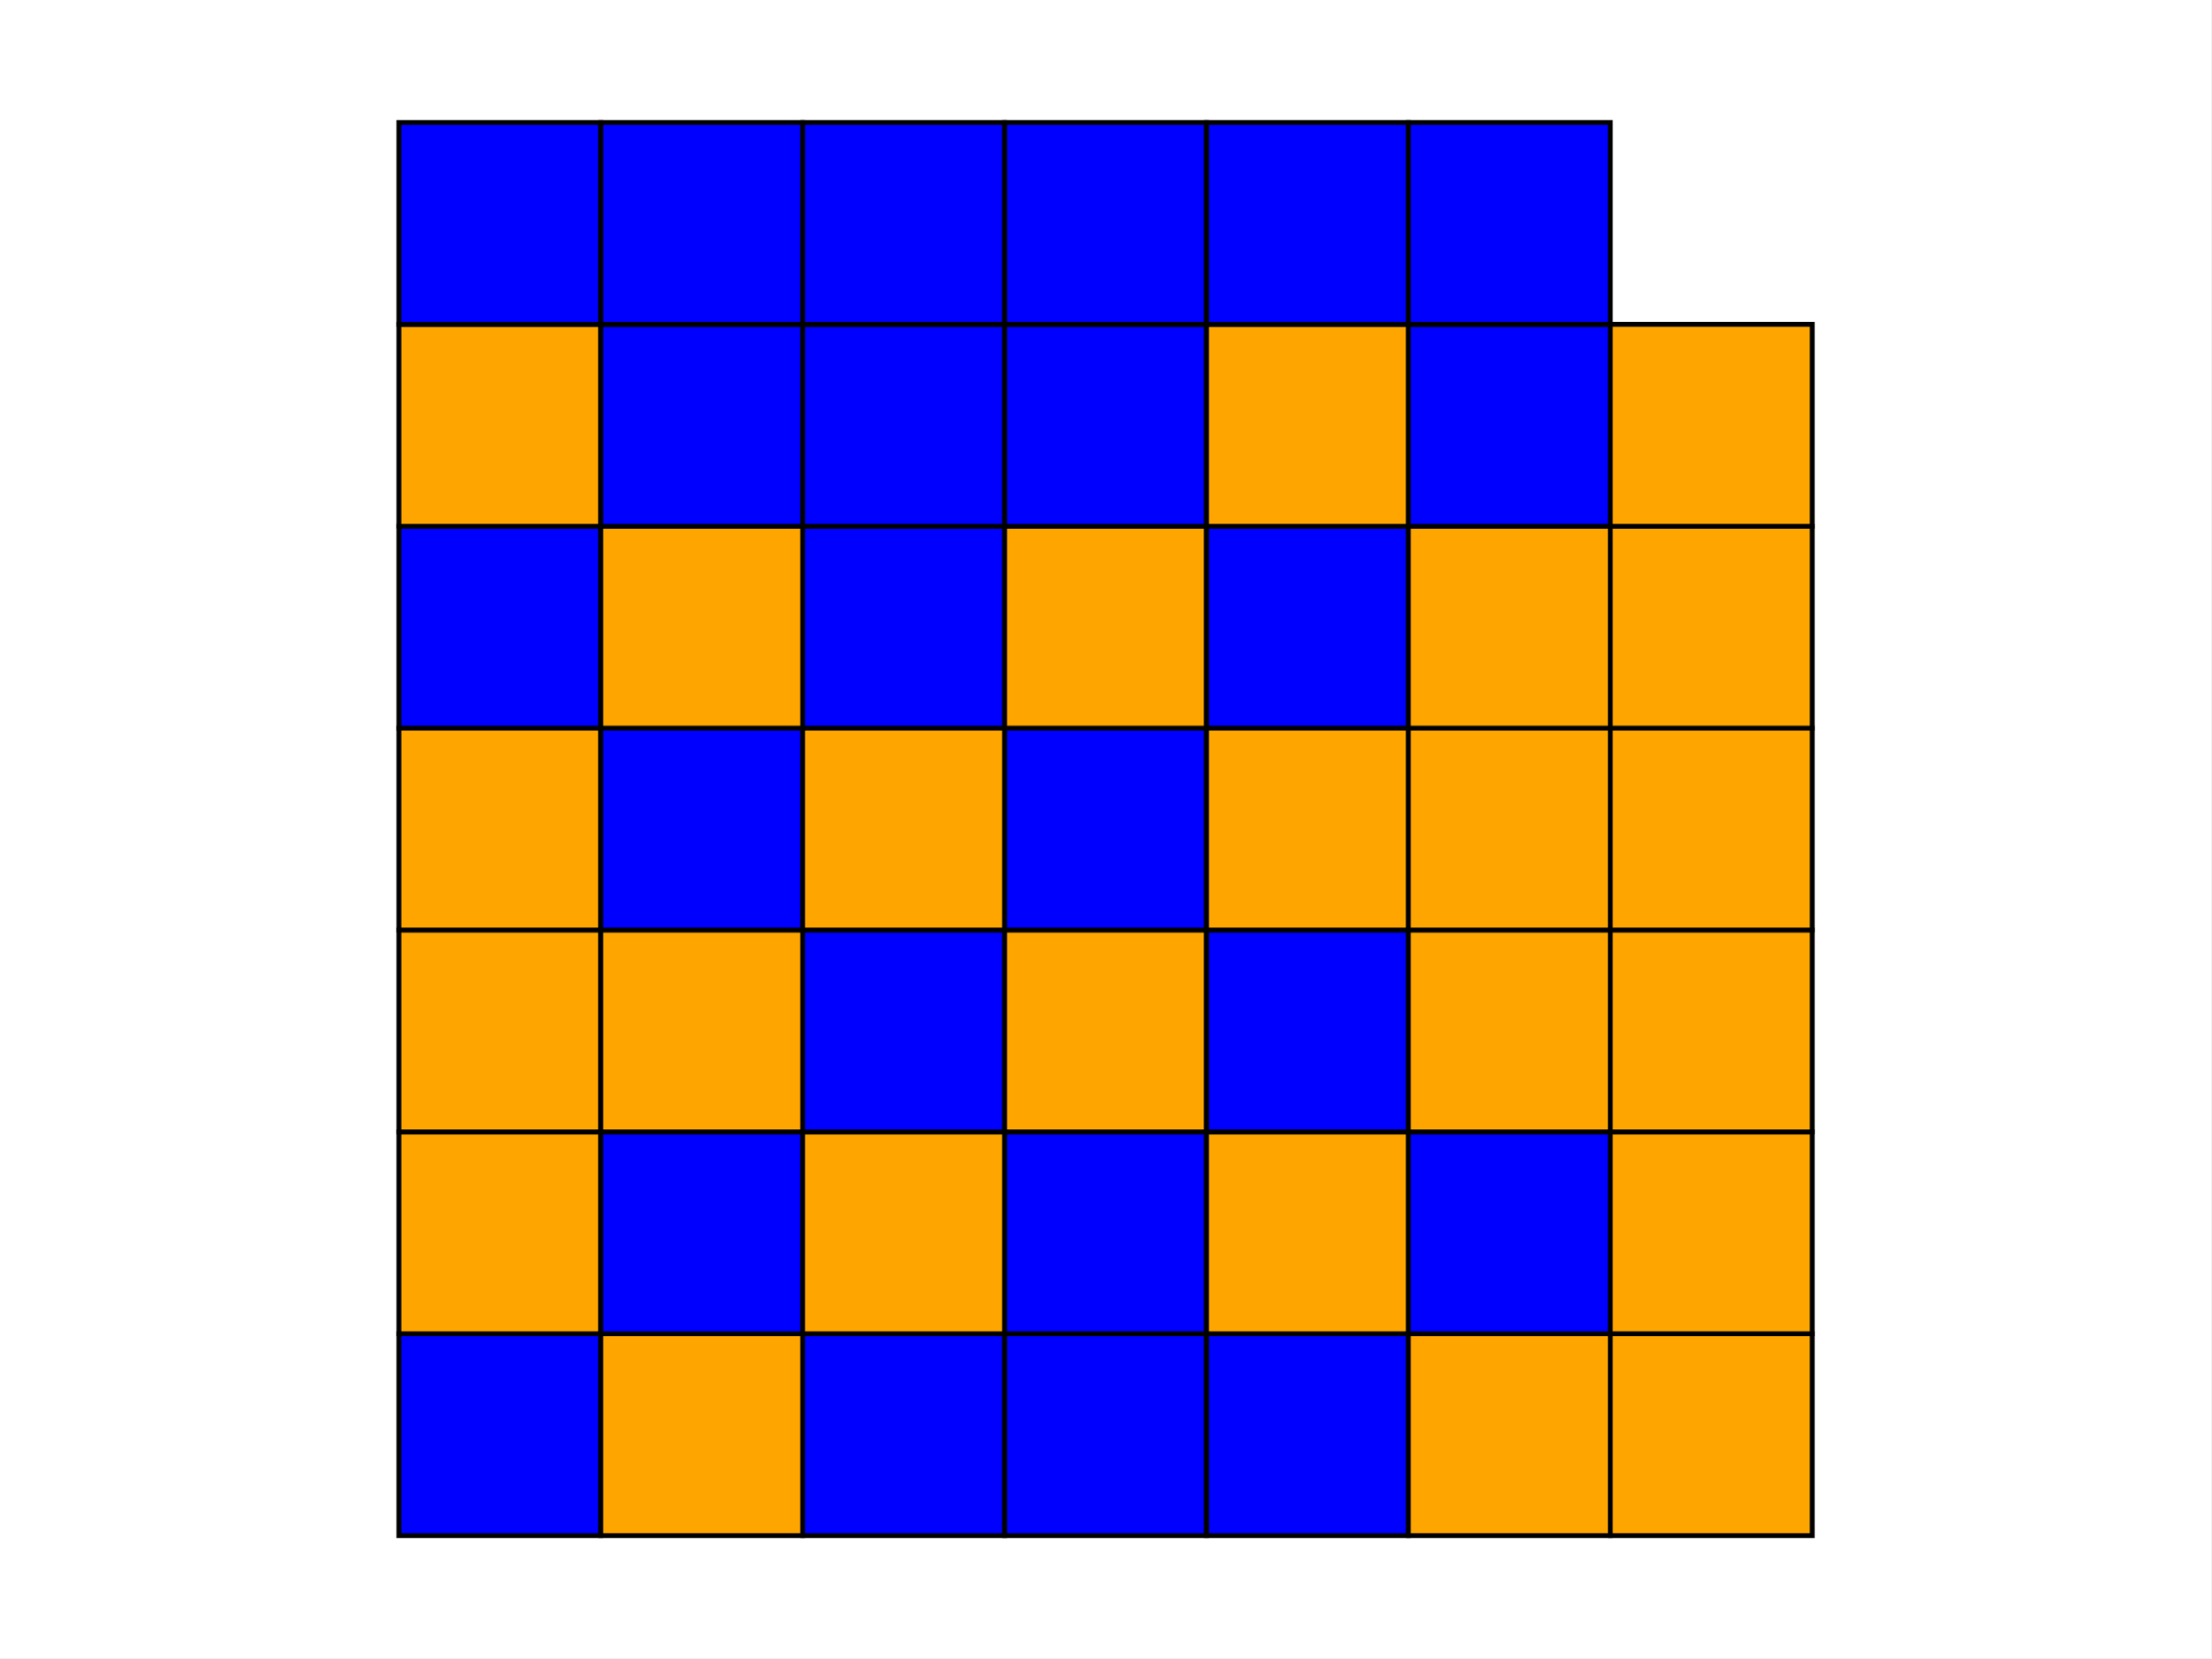
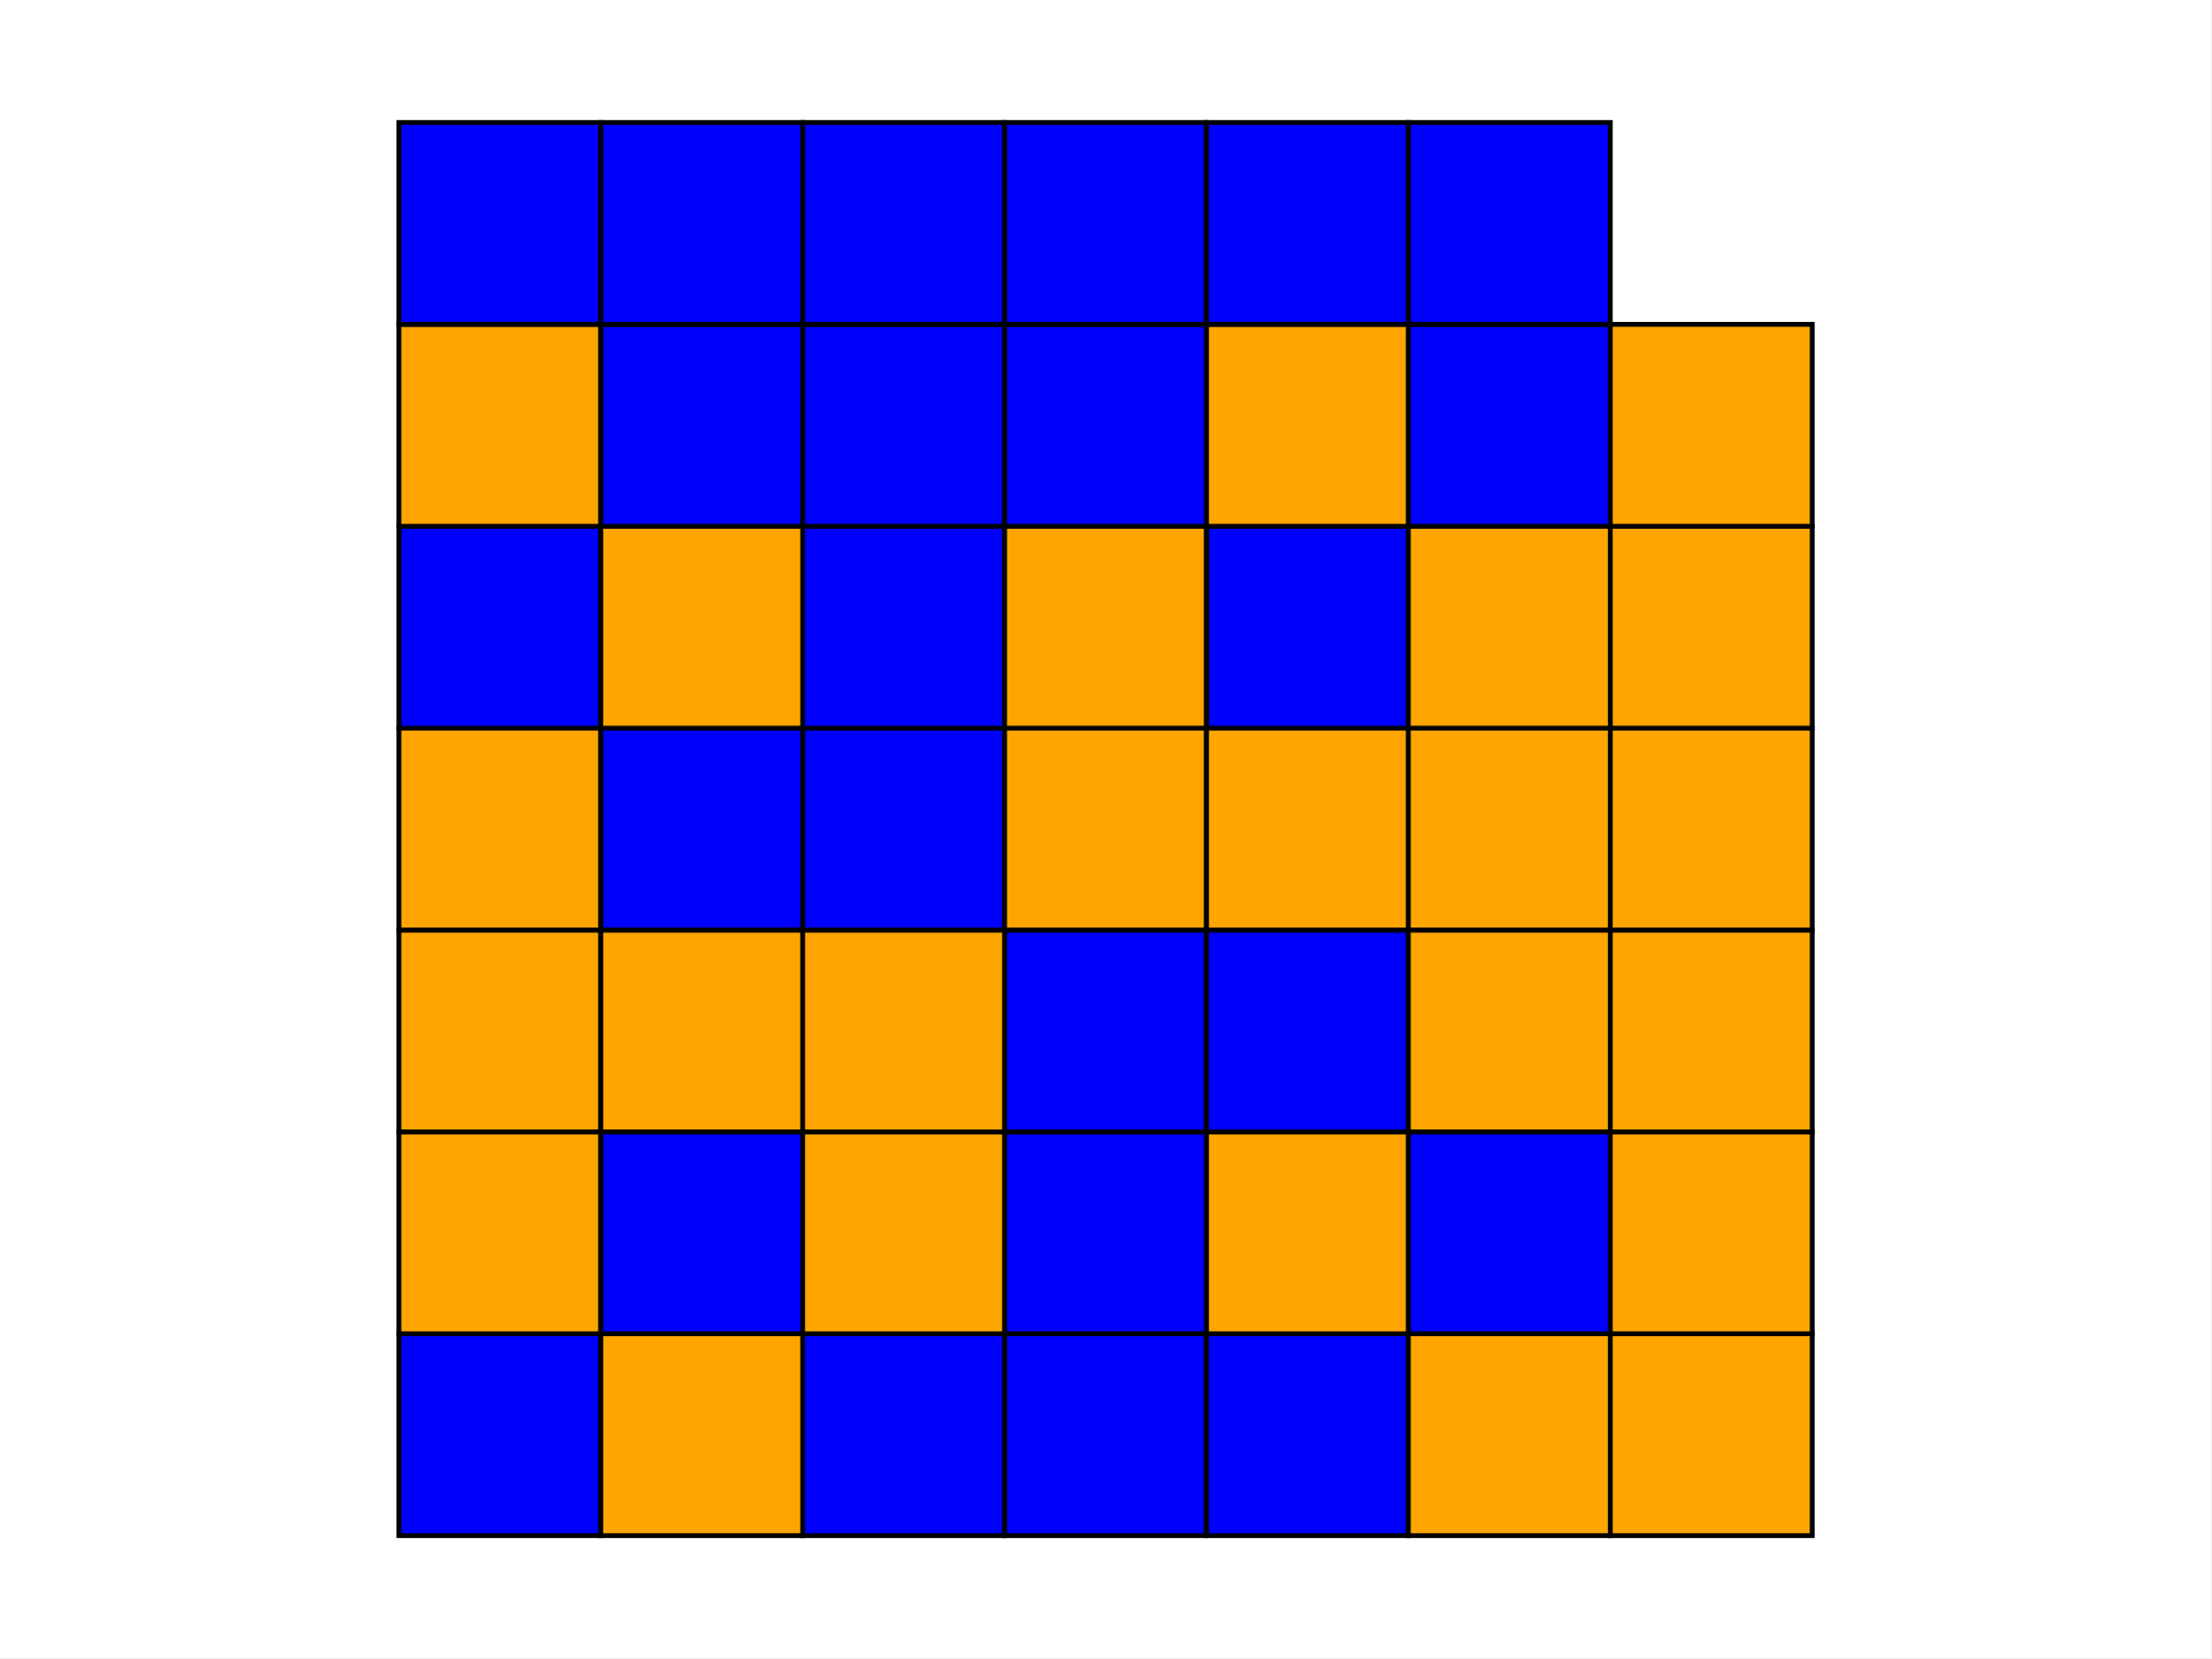
<svg xmlns="http://www.w3.org/2000/svg" width="460.8pt" height="345.6pt" viewBox="0 0 460.8 345.6" version="1.1">
  <defs>
    <style type="text/css">*{stroke-linejoin: round; stroke-linecap: butt}</style>
  </defs>
  <g id="figure_1">
    <g id="patch_1">
      <path d="M 0 345.6  L 460.8 345.6  L 460.8 0  L 0 0  z " style="fill: #ffffff" />
    </g>
    <g id="axes_1">
      <g id="patch_2">
-         <path d="M 83.127 320.073  L 125.205 320.073  L 125.205 277.995  L 83.127 277.995  z " clip-path="url(#pde25d7aefd)" style="fill: #0000ff; stroke: #000000; stroke-linejoin: miter" />
+         <path d="M 83.127 320.073  L 125.205 320.073  L 125.205 277.995  L 83.127 277.995  z " clip-path="url(#p5602a30bd7)" style="fill: #0000ff; stroke: #000000; stroke-linejoin: miter" />
      </g>
      <g id="patch_3">
-         <path d="M 83.127 277.995  L 125.205 277.995  L 125.205 235.917  L 83.127 235.917  z " clip-path="url(#pde25d7aefd)" style="fill: #ffa500; stroke: #000000; stroke-linejoin: miter" />
+         <path d="M 83.127 277.995  L 125.205 277.995  L 125.205 235.917  L 83.127 235.917  z " clip-path="url(#p5602a30bd7)" style="fill: #ffa500; stroke: #000000; stroke-linejoin: miter" />
      </g>
      <g id="patch_4">
-         <path d="M 83.127 235.917  L 125.205 235.917  L 125.205 193.839  L 83.127 193.839  z " clip-path="url(#pde25d7aefd)" style="fill: #ffa500; stroke: #000000; stroke-linejoin: miter" />
+         <path d="M 83.127 235.917  L 125.205 235.917  L 125.205 193.839  L 83.127 193.839  z " clip-path="url(#p5602a30bd7)" style="fill: #ffa500; stroke: #000000; stroke-linejoin: miter" />
      </g>
      <g id="patch_5">
-         <path d="M 83.127 193.839  L 125.205 193.839  L 125.205 151.761  L 83.127 151.761  z " clip-path="url(#pde25d7aefd)" style="fill: #ffa500; stroke: #000000; stroke-linejoin: miter" />
+         <path d="M 83.127 193.839  L 125.205 193.839  L 125.205 151.761  L 83.127 151.761  z " clip-path="url(#p5602a30bd7)" style="fill: #ffa500; stroke: #000000; stroke-linejoin: miter" />
      </g>
      <g id="patch_6">
-         <path d="M 83.127 151.761  L 125.205 151.761  L 125.205 109.683  L 83.127 109.683  z " clip-path="url(#pde25d7aefd)" style="fill: #0000ff; stroke: #000000; stroke-linejoin: miter" />
+         <path d="M 83.127 151.761  L 125.205 151.761  L 125.205 109.683  L 83.127 109.683  z " clip-path="url(#p5602a30bd7)" style="fill: #0000ff; stroke: #000000; stroke-linejoin: miter" />
      </g>
      <g id="patch_7">
-         <path d="M 83.127 109.683  L 125.205 109.683  L 125.205 67.605  L 83.127 67.605  z " clip-path="url(#pde25d7aefd)" style="fill: #ffa500; stroke: #000000; stroke-linejoin: miter" />
+         <path d="M 83.127 109.683  L 125.205 109.683  L 125.205 67.605  L 83.127 67.605  z " clip-path="url(#p5602a30bd7)" style="fill: #ffa500; stroke: #000000; stroke-linejoin: miter" />
      </g>
      <g id="patch_8">
-         <path d="M 83.127 67.605  L 125.205 67.605  L 125.205 25.527  L 83.127 25.527  z " clip-path="url(#pde25d7aefd)" style="fill: #0000ff; stroke: #000000; stroke-linejoin: miter" />
+         <path d="M 83.127 67.605  L 125.205 67.605  L 125.205 25.527  L 83.127 25.527  z " clip-path="url(#p5602a30bd7)" style="fill: #0000ff; stroke: #000000; stroke-linejoin: miter" />
      </g>
      <g id="patch_9">
-         <path d="M 125.205 320.073  L 167.283 320.073  L 167.283 277.995  L 125.205 277.995  z " clip-path="url(#pde25d7aefd)" style="fill: #ffa500; stroke: #000000; stroke-linejoin: miter" />
+         <path d="M 125.205 320.073  L 167.283 320.073  L 167.283 277.995  L 125.205 277.995  z " clip-path="url(#p5602a30bd7)" style="fill: #ffa500; stroke: #000000; stroke-linejoin: miter" />
      </g>
      <g id="patch_10">
-         <path d="M 125.205 277.995  L 167.283 277.995  L 167.283 235.917  L 125.205 235.917  z " clip-path="url(#pde25d7aefd)" style="fill: #0000ff; stroke: #000000; stroke-linejoin: miter" />
+         <path d="M 125.205 277.995  L 167.283 277.995  L 167.283 235.917  L 125.205 235.917  z " clip-path="url(#p5602a30bd7)" style="fill: #0000ff; stroke: #000000; stroke-linejoin: miter" />
      </g>
      <g id="patch_11">
-         <path d="M 125.205 235.917  L 167.283 235.917  L 167.283 193.839  L 125.205 193.839  z " clip-path="url(#pde25d7aefd)" style="fill: #ffa500; stroke: #000000; stroke-linejoin: miter" />
+         <path d="M 125.205 235.917  L 167.283 235.917  L 167.283 193.839  L 125.205 193.839  z " clip-path="url(#p5602a30bd7)" style="fill: #ffa500; stroke: #000000; stroke-linejoin: miter" />
      </g>
      <g id="patch_12">
-         <path d="M 125.205 193.839  L 167.283 193.839  L 167.283 151.761  L 125.205 151.761  z " clip-path="url(#pde25d7aefd)" style="fill: #0000ff; stroke: #000000; stroke-linejoin: miter" />
+         <path d="M 125.205 193.839  L 167.283 193.839  L 167.283 151.761  L 125.205 151.761  z " clip-path="url(#p5602a30bd7)" style="fill: #0000ff; stroke: #000000; stroke-linejoin: miter" />
      </g>
      <g id="patch_13">
-         <path d="M 125.205 151.761  L 167.283 151.761  L 167.283 109.683  L 125.205 109.683  z " clip-path="url(#pde25d7aefd)" style="fill: #ffa500; stroke: #000000; stroke-linejoin: miter" />
+         <path d="M 125.205 151.761  L 167.283 151.761  L 167.283 109.683  L 125.205 109.683  z " clip-path="url(#p5602a30bd7)" style="fill: #ffa500; stroke: #000000; stroke-linejoin: miter" />
      </g>
      <g id="patch_14">
-         <path d="M 125.205 109.683  L 167.283 109.683  L 167.283 67.605  L 125.205 67.605  z " clip-path="url(#pde25d7aefd)" style="fill: #0000ff; stroke: #000000; stroke-linejoin: miter" />
+         <path d="M 125.205 109.683  L 167.283 109.683  L 167.283 67.605  L 125.205 67.605  z " clip-path="url(#p5602a30bd7)" style="fill: #0000ff; stroke: #000000; stroke-linejoin: miter" />
      </g>
      <g id="patch_15">
-         <path d="M 125.205 67.605  L 167.283 67.605  L 167.283 25.527  L 125.205 25.527  z " clip-path="url(#pde25d7aefd)" style="fill: #0000ff; stroke: #000000; stroke-linejoin: miter" />
+         <path d="M 125.205 67.605  L 167.283 67.605  L 167.283 25.527  L 125.205 25.527  z " clip-path="url(#p5602a30bd7)" style="fill: #0000ff; stroke: #000000; stroke-linejoin: miter" />
      </g>
      <g id="patch_16">
-         <path d="M 167.283 320.073  L 209.361 320.073  L 209.361 277.995  L 167.283 277.995  z " clip-path="url(#pde25d7aefd)" style="fill: #0000ff; stroke: #000000; stroke-linejoin: miter" />
+         <path d="M 167.283 320.073  L 209.361 320.073  L 209.361 277.995  L 167.283 277.995  z " clip-path="url(#p5602a30bd7)" style="fill: #0000ff; stroke: #000000; stroke-linejoin: miter" />
      </g>
      <g id="patch_17">
-         <path d="M 167.283 277.995  L 209.361 277.995  L 209.361 235.917  L 167.283 235.917  z " clip-path="url(#pde25d7aefd)" style="fill: #ffa500; stroke: #000000; stroke-linejoin: miter" />
+         <path d="M 167.283 277.995  L 209.361 277.995  L 209.361 235.917  L 167.283 235.917  z " clip-path="url(#p5602a30bd7)" style="fill: #ffa500; stroke: #000000; stroke-linejoin: miter" />
      </g>
      <g id="patch_18">
-         <path d="M 167.283 235.917  L 209.361 235.917  L 209.361 193.839  L 167.283 193.839  z " clip-path="url(#pde25d7aefd)" style="fill: #0000ff; stroke: #000000; stroke-linejoin: miter" />
+         <path d="M 167.283 235.917  L 209.361 235.917  L 209.361 193.839  L 167.283 193.839  z " clip-path="url(#p5602a30bd7)" style="fill: #ffa500; stroke: #000000; stroke-linejoin: miter" />
      </g>
      <g id="patch_19">
-         <path d="M 167.283 193.839  L 209.361 193.839  L 209.361 151.761  L 167.283 151.761  z " clip-path="url(#pde25d7aefd)" style="fill: #ffa500; stroke: #000000; stroke-linejoin: miter" />
+         <path d="M 167.283 193.839  L 209.361 193.839  L 209.361 151.761  L 167.283 151.761  z " clip-path="url(#p5602a30bd7)" style="fill: #0000ff; stroke: #000000; stroke-linejoin: miter" />
      </g>
      <g id="patch_20">
-         <path d="M 167.283 151.761  L 209.361 151.761  L 209.361 109.683  L 167.283 109.683  z " clip-path="url(#pde25d7aefd)" style="fill: #0000ff; stroke: #000000; stroke-linejoin: miter" />
+         <path d="M 167.283 151.761  L 209.361 151.761  L 209.361 109.683  L 167.283 109.683  z " clip-path="url(#p5602a30bd7)" style="fill: #0000ff; stroke: #000000; stroke-linejoin: miter" />
      </g>
      <g id="patch_21">
-         <path d="M 167.283 109.683  L 209.361 109.683  L 209.361 67.605  L 167.283 67.605  z " clip-path="url(#pde25d7aefd)" style="fill: #0000ff; stroke: #000000; stroke-linejoin: miter" />
+         <path d="M 167.283 109.683  L 209.361 109.683  L 209.361 67.605  L 167.283 67.605  z " clip-path="url(#p5602a30bd7)" style="fill: #0000ff; stroke: #000000; stroke-linejoin: miter" />
      </g>
      <g id="patch_22">
-         <path d="M 167.283 67.605  L 209.361 67.605  L 209.361 25.527  L 167.283 25.527  z " clip-path="url(#pde25d7aefd)" style="fill: #0000ff; stroke: #000000; stroke-linejoin: miter" />
+         <path d="M 167.283 67.605  L 209.361 67.605  L 209.361 25.527  L 167.283 25.527  z " clip-path="url(#p5602a30bd7)" style="fill: #0000ff; stroke: #000000; stroke-linejoin: miter" />
      </g>
      <g id="patch_23">
-         <path d="M 209.361 320.073  L 251.439 320.073  L 251.439 277.995  L 209.361 277.995  z " clip-path="url(#pde25d7aefd)" style="fill: #0000ff; stroke: #000000; stroke-linejoin: miter" />
+         <path d="M 209.361 320.073  L 251.439 320.073  L 251.439 277.995  L 209.361 277.995  z " clip-path="url(#p5602a30bd7)" style="fill: #0000ff; stroke: #000000; stroke-linejoin: miter" />
      </g>
      <g id="patch_24">
-         <path d="M 209.361 277.995  L 251.439 277.995  L 251.439 235.917  L 209.361 235.917  z " clip-path="url(#pde25d7aefd)" style="fill: #0000ff; stroke: #000000; stroke-linejoin: miter" />
+         <path d="M 209.361 277.995  L 251.439 277.995  L 251.439 235.917  L 209.361 235.917  z " clip-path="url(#p5602a30bd7)" style="fill: #0000ff; stroke: #000000; stroke-linejoin: miter" />
      </g>
      <g id="patch_25">
-         <path d="M 209.361 235.917  L 251.439 235.917  L 251.439 193.839  L 209.361 193.839  z " clip-path="url(#pde25d7aefd)" style="fill: #ffa500; stroke: #000000; stroke-linejoin: miter" />
+         <path d="M 209.361 235.917  L 251.439 235.917  L 251.439 193.839  L 209.361 193.839  z " clip-path="url(#p5602a30bd7)" style="fill: #0000ff; stroke: #000000; stroke-linejoin: miter" />
      </g>
      <g id="patch_26">
-         <path d="M 209.361 193.839  L 251.439 193.839  L 251.439 151.761  L 209.361 151.761  z " clip-path="url(#pde25d7aefd)" style="fill: #0000ff; stroke: #000000; stroke-linejoin: miter" />
+         <path d="M 209.361 193.839  L 251.439 193.839  L 251.439 151.761  L 209.361 151.761  z " clip-path="url(#p5602a30bd7)" style="fill: #ffa500; stroke: #000000; stroke-linejoin: miter" />
      </g>
      <g id="patch_27">
-         <path d="M 209.361 151.761  L 251.439 151.761  L 251.439 109.683  L 209.361 109.683  z " clip-path="url(#pde25d7aefd)" style="fill: #ffa500; stroke: #000000; stroke-linejoin: miter" />
+         <path d="M 209.361 151.761  L 251.439 151.761  L 251.439 109.683  L 209.361 109.683  z " clip-path="url(#p5602a30bd7)" style="fill: #ffa500; stroke: #000000; stroke-linejoin: miter" />
      </g>
      <g id="patch_28">
-         <path d="M 209.361 109.683  L 251.439 109.683  L 251.439 67.605  L 209.361 67.605  z " clip-path="url(#pde25d7aefd)" style="fill: #0000ff; stroke: #000000; stroke-linejoin: miter" />
+         <path d="M 209.361 109.683  L 251.439 109.683  L 251.439 67.605  L 209.361 67.605  z " clip-path="url(#p5602a30bd7)" style="fill: #0000ff; stroke: #000000; stroke-linejoin: miter" />
      </g>
      <g id="patch_29">
-         <path d="M 209.361 67.605  L 251.439 67.605  L 251.439 25.527  L 209.361 25.527  z " clip-path="url(#pde25d7aefd)" style="fill: #0000ff; stroke: #000000; stroke-linejoin: miter" />
+         <path d="M 209.361 67.605  L 251.439 67.605  L 251.439 25.527  L 209.361 25.527  z " clip-path="url(#p5602a30bd7)" style="fill: #0000ff; stroke: #000000; stroke-linejoin: miter" />
      </g>
      <g id="patch_30">
-         <path d="M 251.439 320.073  L 293.517 320.073  L 293.517 277.995  L 251.439 277.995  z " clip-path="url(#pde25d7aefd)" style="fill: #0000ff; stroke: #000000; stroke-linejoin: miter" />
+         <path d="M 251.439 320.073  L 293.517 320.073  L 293.517 277.995  L 251.439 277.995  z " clip-path="url(#p5602a30bd7)" style="fill: #0000ff; stroke: #000000; stroke-linejoin: miter" />
      </g>
      <g id="patch_31">
-         <path d="M 251.439 277.995  L 293.517 277.995  L 293.517 235.917  L 251.439 235.917  z " clip-path="url(#pde25d7aefd)" style="fill: #ffa500; stroke: #000000; stroke-linejoin: miter" />
+         <path d="M 251.439 277.995  L 293.517 277.995  L 293.517 235.917  L 251.439 235.917  z " clip-path="url(#p5602a30bd7)" style="fill: #ffa500; stroke: #000000; stroke-linejoin: miter" />
      </g>
      <g id="patch_32">
-         <path d="M 251.439 235.917  L 293.517 235.917  L 293.517 193.839  L 251.439 193.839  z " clip-path="url(#pde25d7aefd)" style="fill: #0000ff; stroke: #000000; stroke-linejoin: miter" />
+         <path d="M 251.439 235.917  L 293.517 235.917  L 293.517 193.839  L 251.439 193.839  z " clip-path="url(#p5602a30bd7)" style="fill: #0000ff; stroke: #000000; stroke-linejoin: miter" />
      </g>
      <g id="patch_33">
-         <path d="M 251.439 193.839  L 293.517 193.839  L 293.517 151.761  L 251.439 151.761  z " clip-path="url(#pde25d7aefd)" style="fill: #ffa500; stroke: #000000; stroke-linejoin: miter" />
+         <path d="M 251.439 193.839  L 293.517 193.839  L 293.517 151.761  L 251.439 151.761  z " clip-path="url(#p5602a30bd7)" style="fill: #ffa500; stroke: #000000; stroke-linejoin: miter" />
      </g>
      <g id="patch_34">
-         <path d="M 251.439 151.761  L 293.517 151.761  L 293.517 109.683  L 251.439 109.683  z " clip-path="url(#pde25d7aefd)" style="fill: #0000ff; stroke: #000000; stroke-linejoin: miter" />
+         <path d="M 251.439 151.761  L 293.517 151.761  L 293.517 109.683  L 251.439 109.683  z " clip-path="url(#p5602a30bd7)" style="fill: #0000ff; stroke: #000000; stroke-linejoin: miter" />
      </g>
      <g id="patch_35">
-         <path d="M 251.439 109.683  L 293.517 109.683  L 293.517 67.605  L 251.439 67.605  z " clip-path="url(#pde25d7aefd)" style="fill: #ffa500; stroke: #000000; stroke-linejoin: miter" />
+         <path d="M 251.439 109.683  L 293.517 109.683  L 293.517 67.605  L 251.439 67.605  z " clip-path="url(#p5602a30bd7)" style="fill: #ffa500; stroke: #000000; stroke-linejoin: miter" />
      </g>
      <g id="patch_36">
-         <path d="M 251.439 67.605  L 293.517 67.605  L 293.517 25.527  L 251.439 25.527  z " clip-path="url(#pde25d7aefd)" style="fill: #0000ff; stroke: #000000; stroke-linejoin: miter" />
+         <path d="M 251.439 67.605  L 293.517 67.605  L 293.517 25.527  L 251.439 25.527  z " clip-path="url(#p5602a30bd7)" style="fill: #0000ff; stroke: #000000; stroke-linejoin: miter" />
      </g>
      <g id="patch_37">
-         <path d="M 293.517 320.073  L 335.595 320.073  L 335.595 277.995  L 293.517 277.995  z " clip-path="url(#pde25d7aefd)" style="fill: #ffa500; stroke: #000000; stroke-linejoin: miter" />
+         <path d="M 293.517 320.073  L 335.595 320.073  L 335.595 277.995  L 293.517 277.995  z " clip-path="url(#p5602a30bd7)" style="fill: #ffa500; stroke: #000000; stroke-linejoin: miter" />
      </g>
      <g id="patch_38">
-         <path d="M 293.517 277.995  L 335.595 277.995  L 335.595 235.917  L 293.517 235.917  z " clip-path="url(#pde25d7aefd)" style="fill: #0000ff; stroke: #000000; stroke-linejoin: miter" />
+         <path d="M 293.517 277.995  L 335.595 277.995  L 335.595 235.917  L 293.517 235.917  z " clip-path="url(#p5602a30bd7)" style="fill: #0000ff; stroke: #000000; stroke-linejoin: miter" />
      </g>
      <g id="patch_39">
-         <path d="M 293.517 235.917  L 335.595 235.917  L 335.595 193.839  L 293.517 193.839  z " clip-path="url(#pde25d7aefd)" style="fill: #ffa500; stroke: #000000; stroke-linejoin: miter" />
+         <path d="M 293.517 235.917  L 335.595 235.917  L 335.595 193.839  L 293.517 193.839  z " clip-path="url(#p5602a30bd7)" style="fill: #ffa500; stroke: #000000; stroke-linejoin: miter" />
      </g>
      <g id="patch_40">
-         <path d="M 293.517 193.839  L 335.595 193.839  L 335.595 151.761  L 293.517 151.761  z " clip-path="url(#pde25d7aefd)" style="fill: #ffa500; stroke: #000000; stroke-linejoin: miter" />
+         <path d="M 293.517 193.839  L 335.595 193.839  L 335.595 151.761  L 293.517 151.761  z " clip-path="url(#p5602a30bd7)" style="fill: #ffa500; stroke: #000000; stroke-linejoin: miter" />
      </g>
      <g id="patch_41">
-         <path d="M 293.517 151.761  L 335.595 151.761  L 335.595 109.683  L 293.517 109.683  z " clip-path="url(#pde25d7aefd)" style="fill: #ffa500; stroke: #000000; stroke-linejoin: miter" />
+         <path d="M 293.517 151.761  L 335.595 151.761  L 335.595 109.683  L 293.517 109.683  z " clip-path="url(#p5602a30bd7)" style="fill: #ffa500; stroke: #000000; stroke-linejoin: miter" />
      </g>
      <g id="patch_42">
-         <path d="M 293.517 109.683  L 335.595 109.683  L 335.595 67.605  L 293.517 67.605  z " clip-path="url(#pde25d7aefd)" style="fill: #0000ff; stroke: #000000; stroke-linejoin: miter" />
+         <path d="M 293.517 109.683  L 335.595 109.683  L 335.595 67.605  L 293.517 67.605  z " clip-path="url(#p5602a30bd7)" style="fill: #0000ff; stroke: #000000; stroke-linejoin: miter" />
      </g>
      <g id="patch_43">
-         <path d="M 293.517 67.605  L 335.595 67.605  L 335.595 25.527  L 293.517 25.527  z " clip-path="url(#pde25d7aefd)" style="fill: #0000ff; stroke: #000000; stroke-linejoin: miter" />
+         <path d="M 293.517 67.605  L 335.595 67.605  L 335.595 25.527  L 293.517 25.527  z " clip-path="url(#p5602a30bd7)" style="fill: #0000ff; stroke: #000000; stroke-linejoin: miter" />
      </g>
      <g id="patch_44">
-         <path d="M 335.595 320.073  L 377.673 320.073  L 377.673 277.995  L 335.595 277.995  z " clip-path="url(#pde25d7aefd)" style="fill: #ffa500; stroke: #000000; stroke-linejoin: miter" />
+         <path d="M 335.595 320.073  L 377.673 320.073  L 377.673 277.995  L 335.595 277.995  z " clip-path="url(#p5602a30bd7)" style="fill: #ffa500; stroke: #000000; stroke-linejoin: miter" />
      </g>
      <g id="patch_45">
-         <path d="M 335.595 277.995  L 377.673 277.995  L 377.673 235.917  L 335.595 235.917  z " clip-path="url(#pde25d7aefd)" style="fill: #ffa500; stroke: #000000; stroke-linejoin: miter" />
+         <path d="M 335.595 277.995  L 377.673 277.995  L 377.673 235.917  L 335.595 235.917  z " clip-path="url(#p5602a30bd7)" style="fill: #ffa500; stroke: #000000; stroke-linejoin: miter" />
      </g>
      <g id="patch_46">
-         <path d="M 335.595 235.917  L 377.673 235.917  L 377.673 193.839  L 335.595 193.839  z " clip-path="url(#pde25d7aefd)" style="fill: #ffa500; stroke: #000000; stroke-linejoin: miter" />
+         <path d="M 335.595 235.917  L 377.673 235.917  L 377.673 193.839  L 335.595 193.839  z " clip-path="url(#p5602a30bd7)" style="fill: #ffa500; stroke: #000000; stroke-linejoin: miter" />
      </g>
      <g id="patch_47">
-         <path d="M 335.595 193.839  L 377.673 193.839  L 377.673 151.761  L 335.595 151.761  z " clip-path="url(#pde25d7aefd)" style="fill: #ffa500; stroke: #000000; stroke-linejoin: miter" />
+         <path d="M 335.595 193.839  L 377.673 193.839  L 377.673 151.761  L 335.595 151.761  z " clip-path="url(#p5602a30bd7)" style="fill: #ffa500; stroke: #000000; stroke-linejoin: miter" />
      </g>
      <g id="patch_48">
-         <path d="M 335.595 151.761  L 377.673 151.761  L 377.673 109.683  L 335.595 109.683  z " clip-path="url(#pde25d7aefd)" style="fill: #ffa500; stroke: #000000; stroke-linejoin: miter" />
+         <path d="M 335.595 151.761  L 377.673 151.761  L 377.673 109.683  L 335.595 109.683  z " clip-path="url(#p5602a30bd7)" style="fill: #ffa500; stroke: #000000; stroke-linejoin: miter" />
      </g>
      <g id="patch_49">
-         <path d="M 335.595 109.683  L 377.673 109.683  L 377.673 67.605  L 335.595 67.605  z " clip-path="url(#pde25d7aefd)" style="fill: #ffa500; stroke: #000000; stroke-linejoin: miter" />
+         <path d="M 335.595 109.683  L 377.673 109.683  L 377.673 67.605  L 335.595 67.605  z " clip-path="url(#p5602a30bd7)" style="fill: #ffa500; stroke: #000000; stroke-linejoin: miter" />
      </g>
    </g>
  </g>
  <defs>
-     <clipPath id="pde25d7aefd">
+     <clipPath id="p5602a30bd7">
      <rect x="68.4" y="10.8" width="324" height="324" />
    </clipPath>
  </defs>
</svg>
